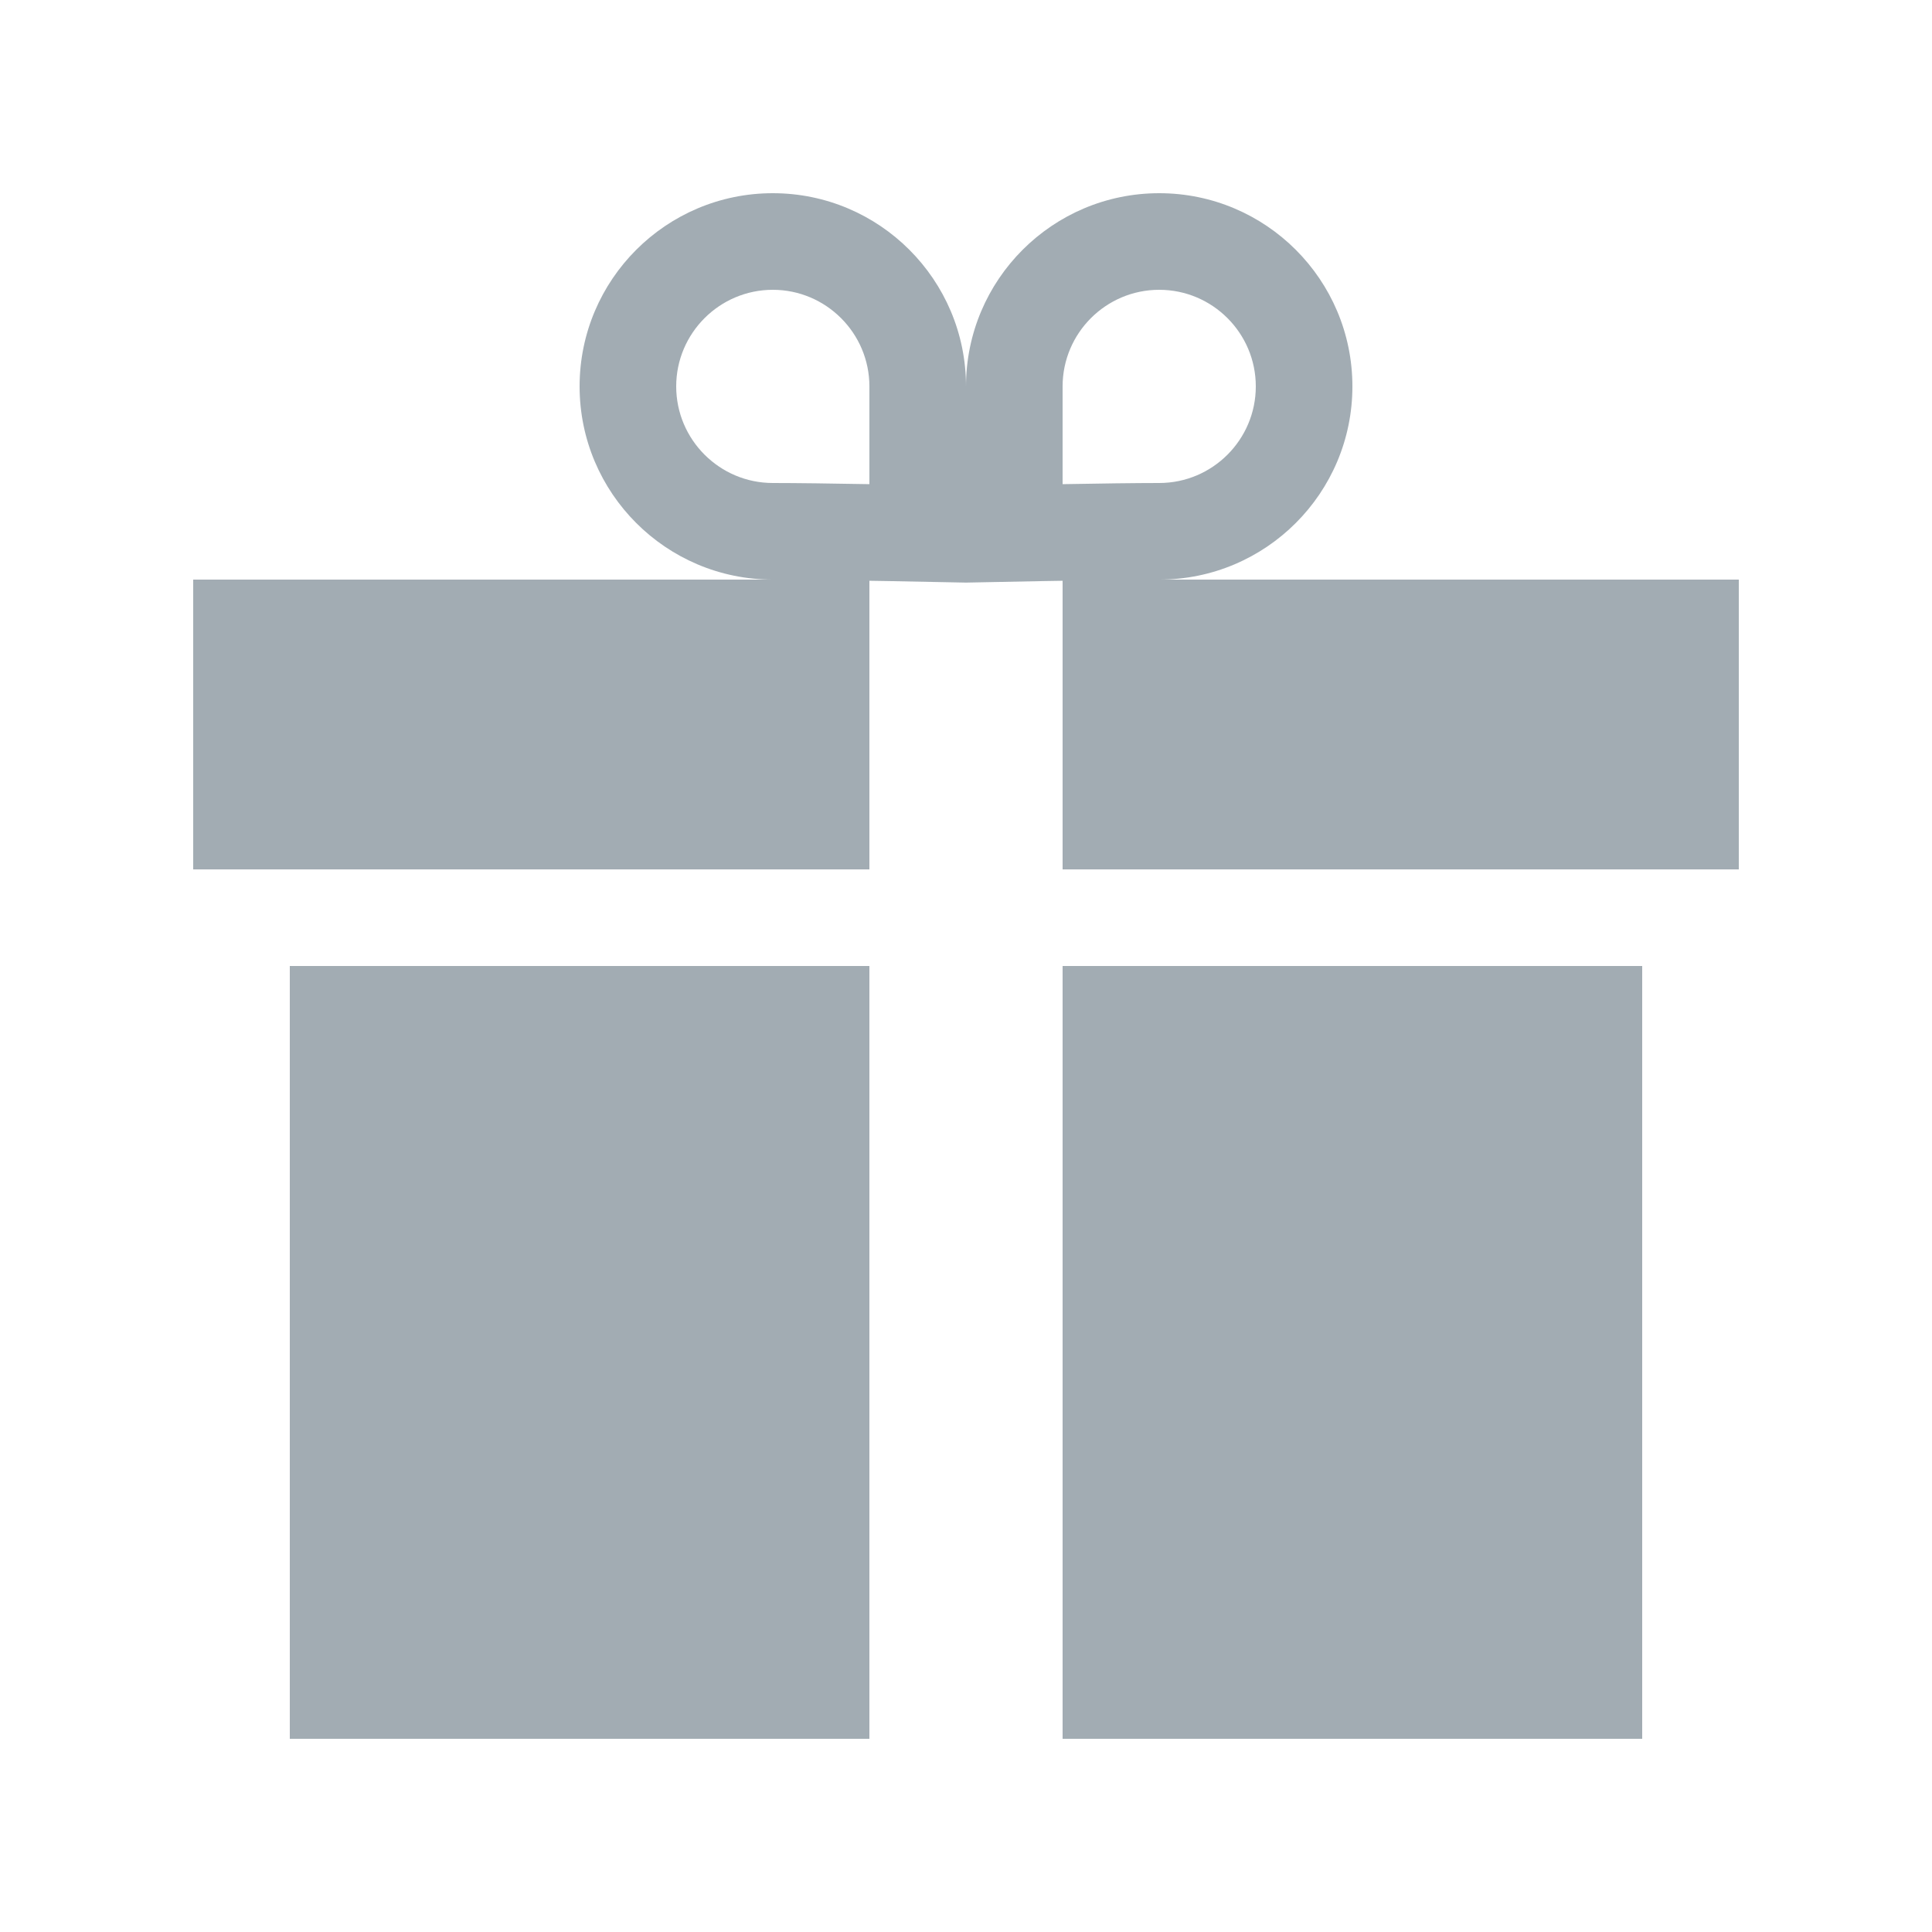
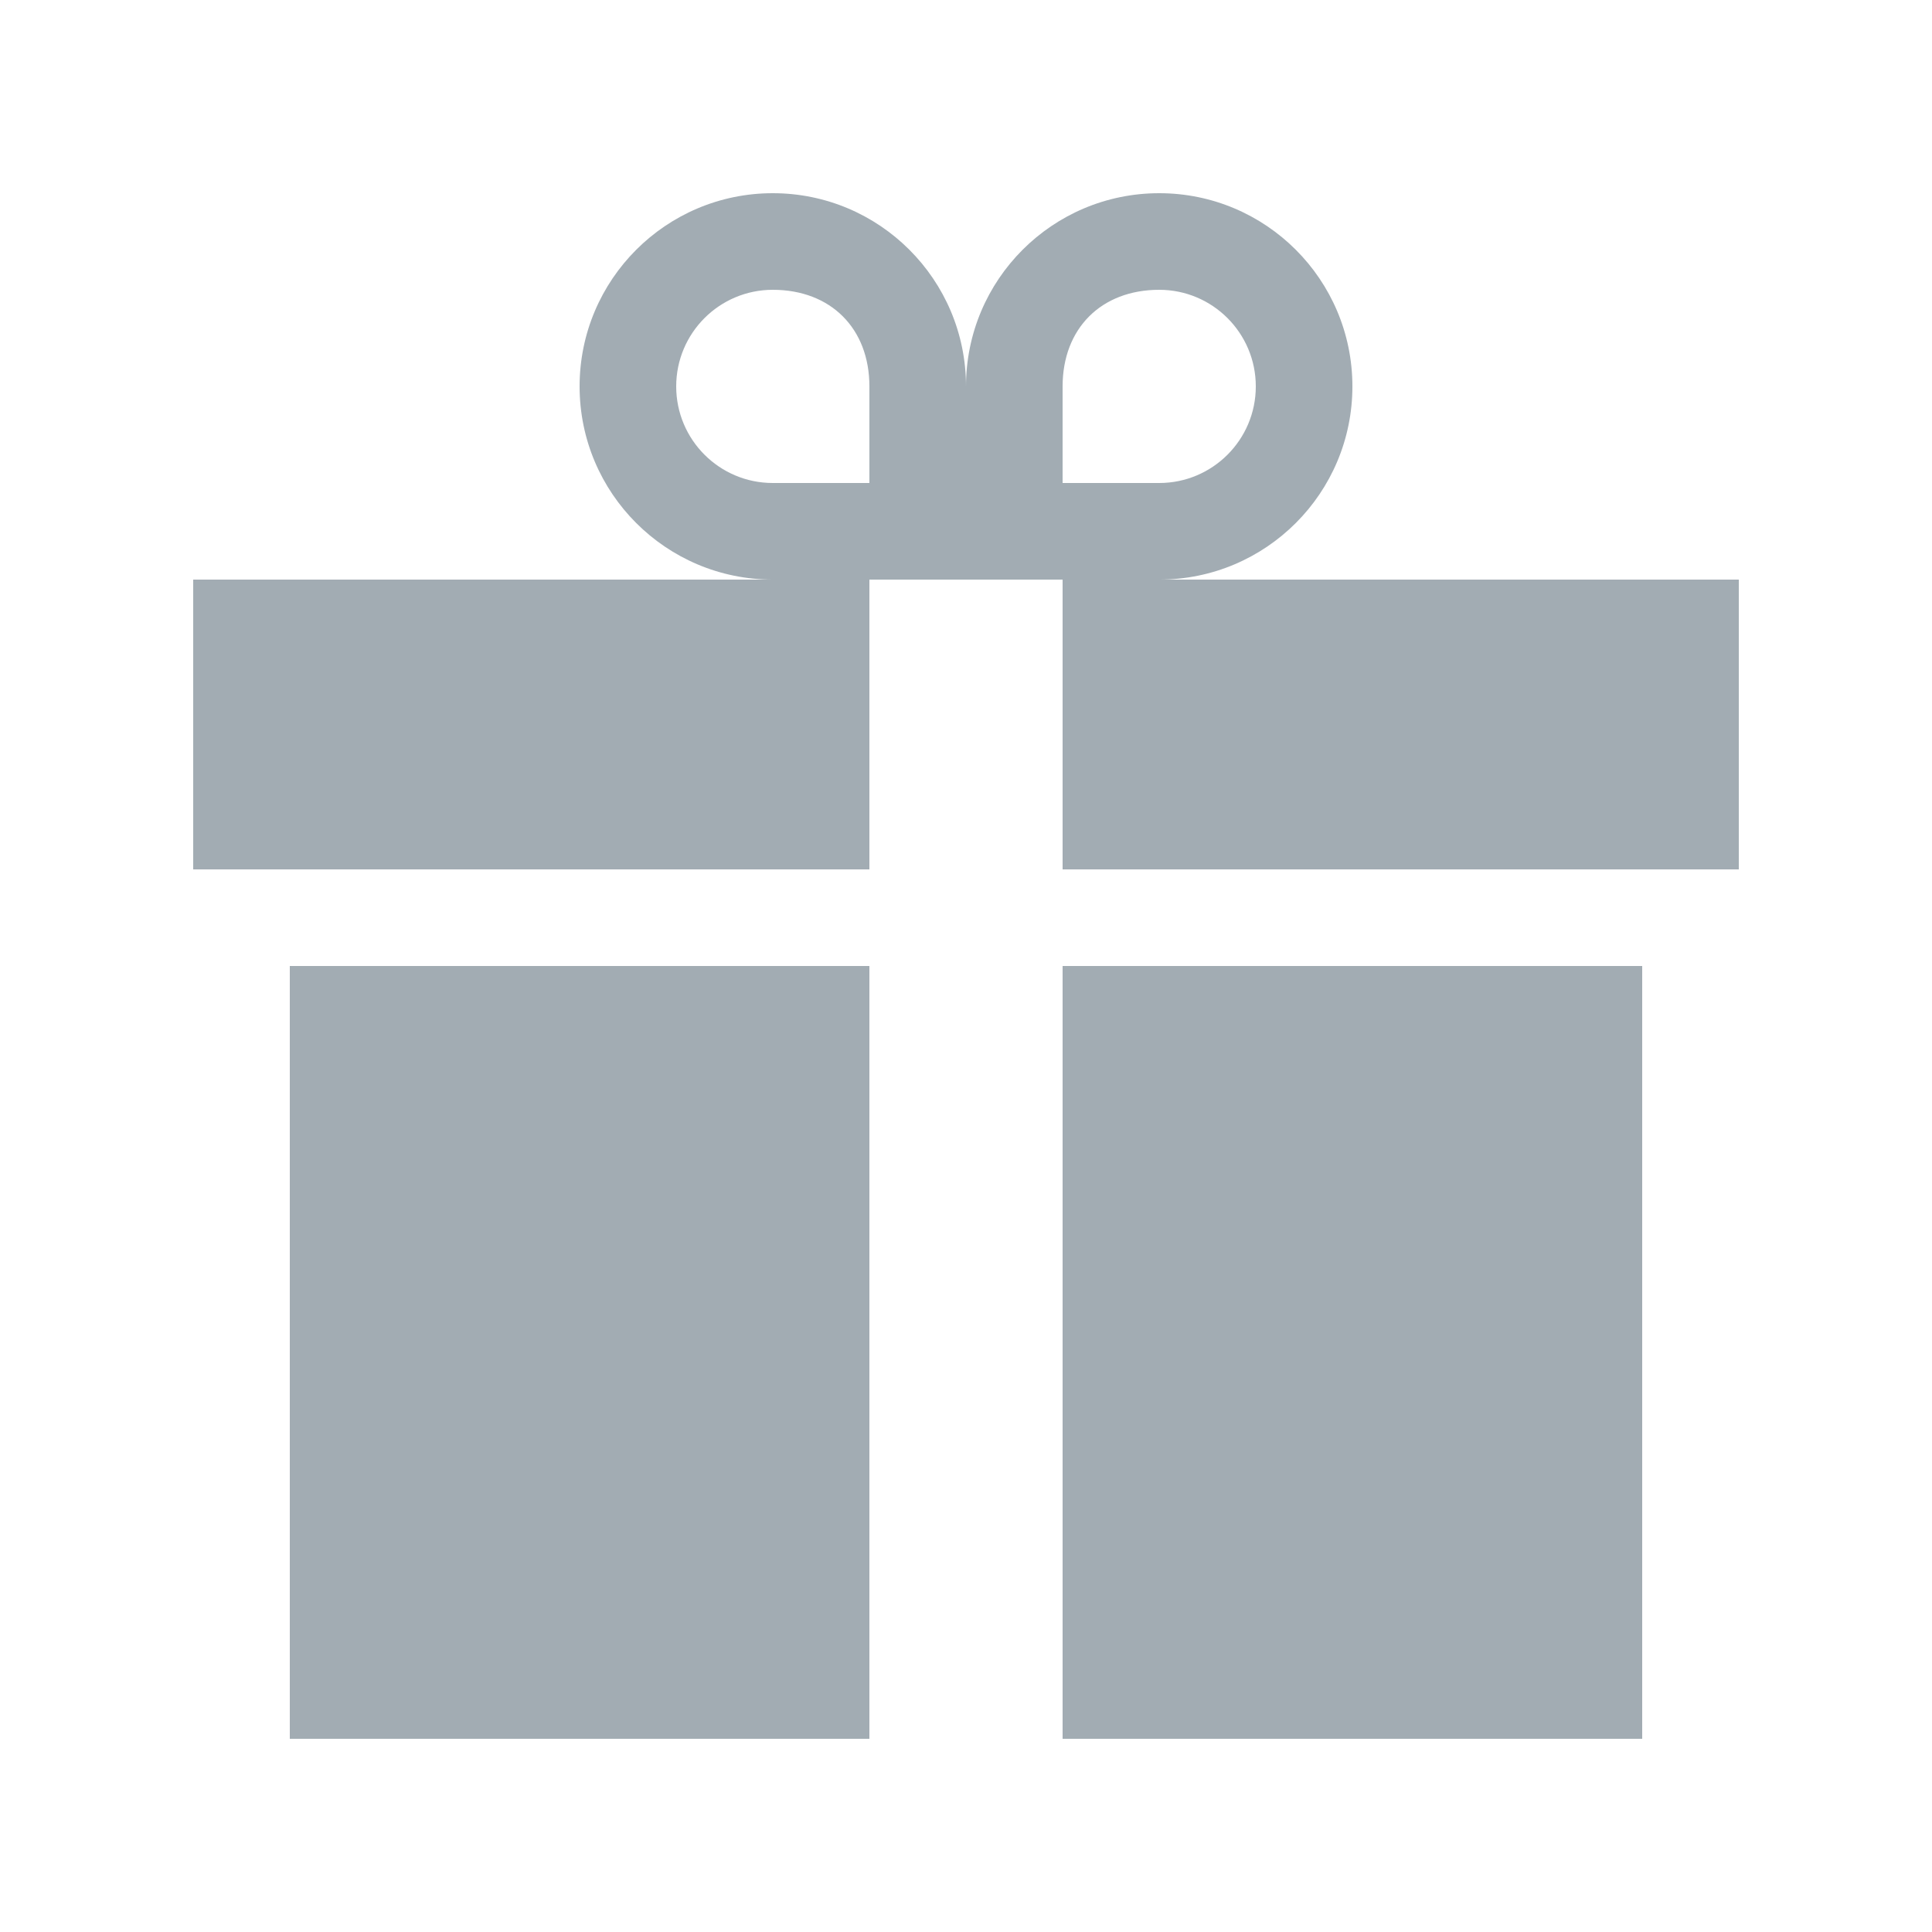
- <svg xmlns="http://www.w3.org/2000/svg" width="20" height="20" viewBox="0 0 20 20" enable-background="new 0 0 20 20">
-   <g fill="#a2acb3">
-     <path d="m2 6h7v3h-7z" />
-     <path d="m11 6h7v3h-7z" />
-     <path d="m3 10h6v8h-6z" />
-     <path d="m11 10h6v8h-6z" />
-     <path d="m12 3c.552 0 1 .449 1 1s-.448 1-1 1c-.233 0-.624.005-1 .012v-1.012c0-.551.448-1 1-1m0-1c-1.104 0-2 .896-2 2 0 .552 0 2.031 0 2.031s1.447-.031 2-.031c1.104 0 2-.896 2-2s-.896-2-2-2z" />
-     <path d="m8 3c.551 0 1 .449 1 1v1.012c-.376-.007-.767-.012-1-.012-.551 0-1-.449-1-1s.449-1 1-1m0-1c-1.104 0-2 .896-2 2s.896 2 2 2c.553 0 2 .031 2 .031s0-1.479 0-2.031c0-1.104-.896-2-2-2z" />
-   </g>
+ <svg xmlns="http://www.w3.org/2000/svg" viewBox="0 0 20 20">
+   <path fill="#a2acb3" d="M2 6h7v3H2zm9 0h7v3h-7zm-8 4h6v8H3zm8 0h6v8h-6zm1-7a1 1 0 0 1 0 2h-1V4c0-.6.4-1 1-1m0-1a2 2 0 0 0-2 2v2h2a2 2 0 0 0 0-4zM8 3c.6 0 1 .4 1 1v1H8a1 1 0 0 1 0-2m0-1a2 2 0 0 0 0 4h2V4a2 2 0 0 0-2-2z" />
</svg>
